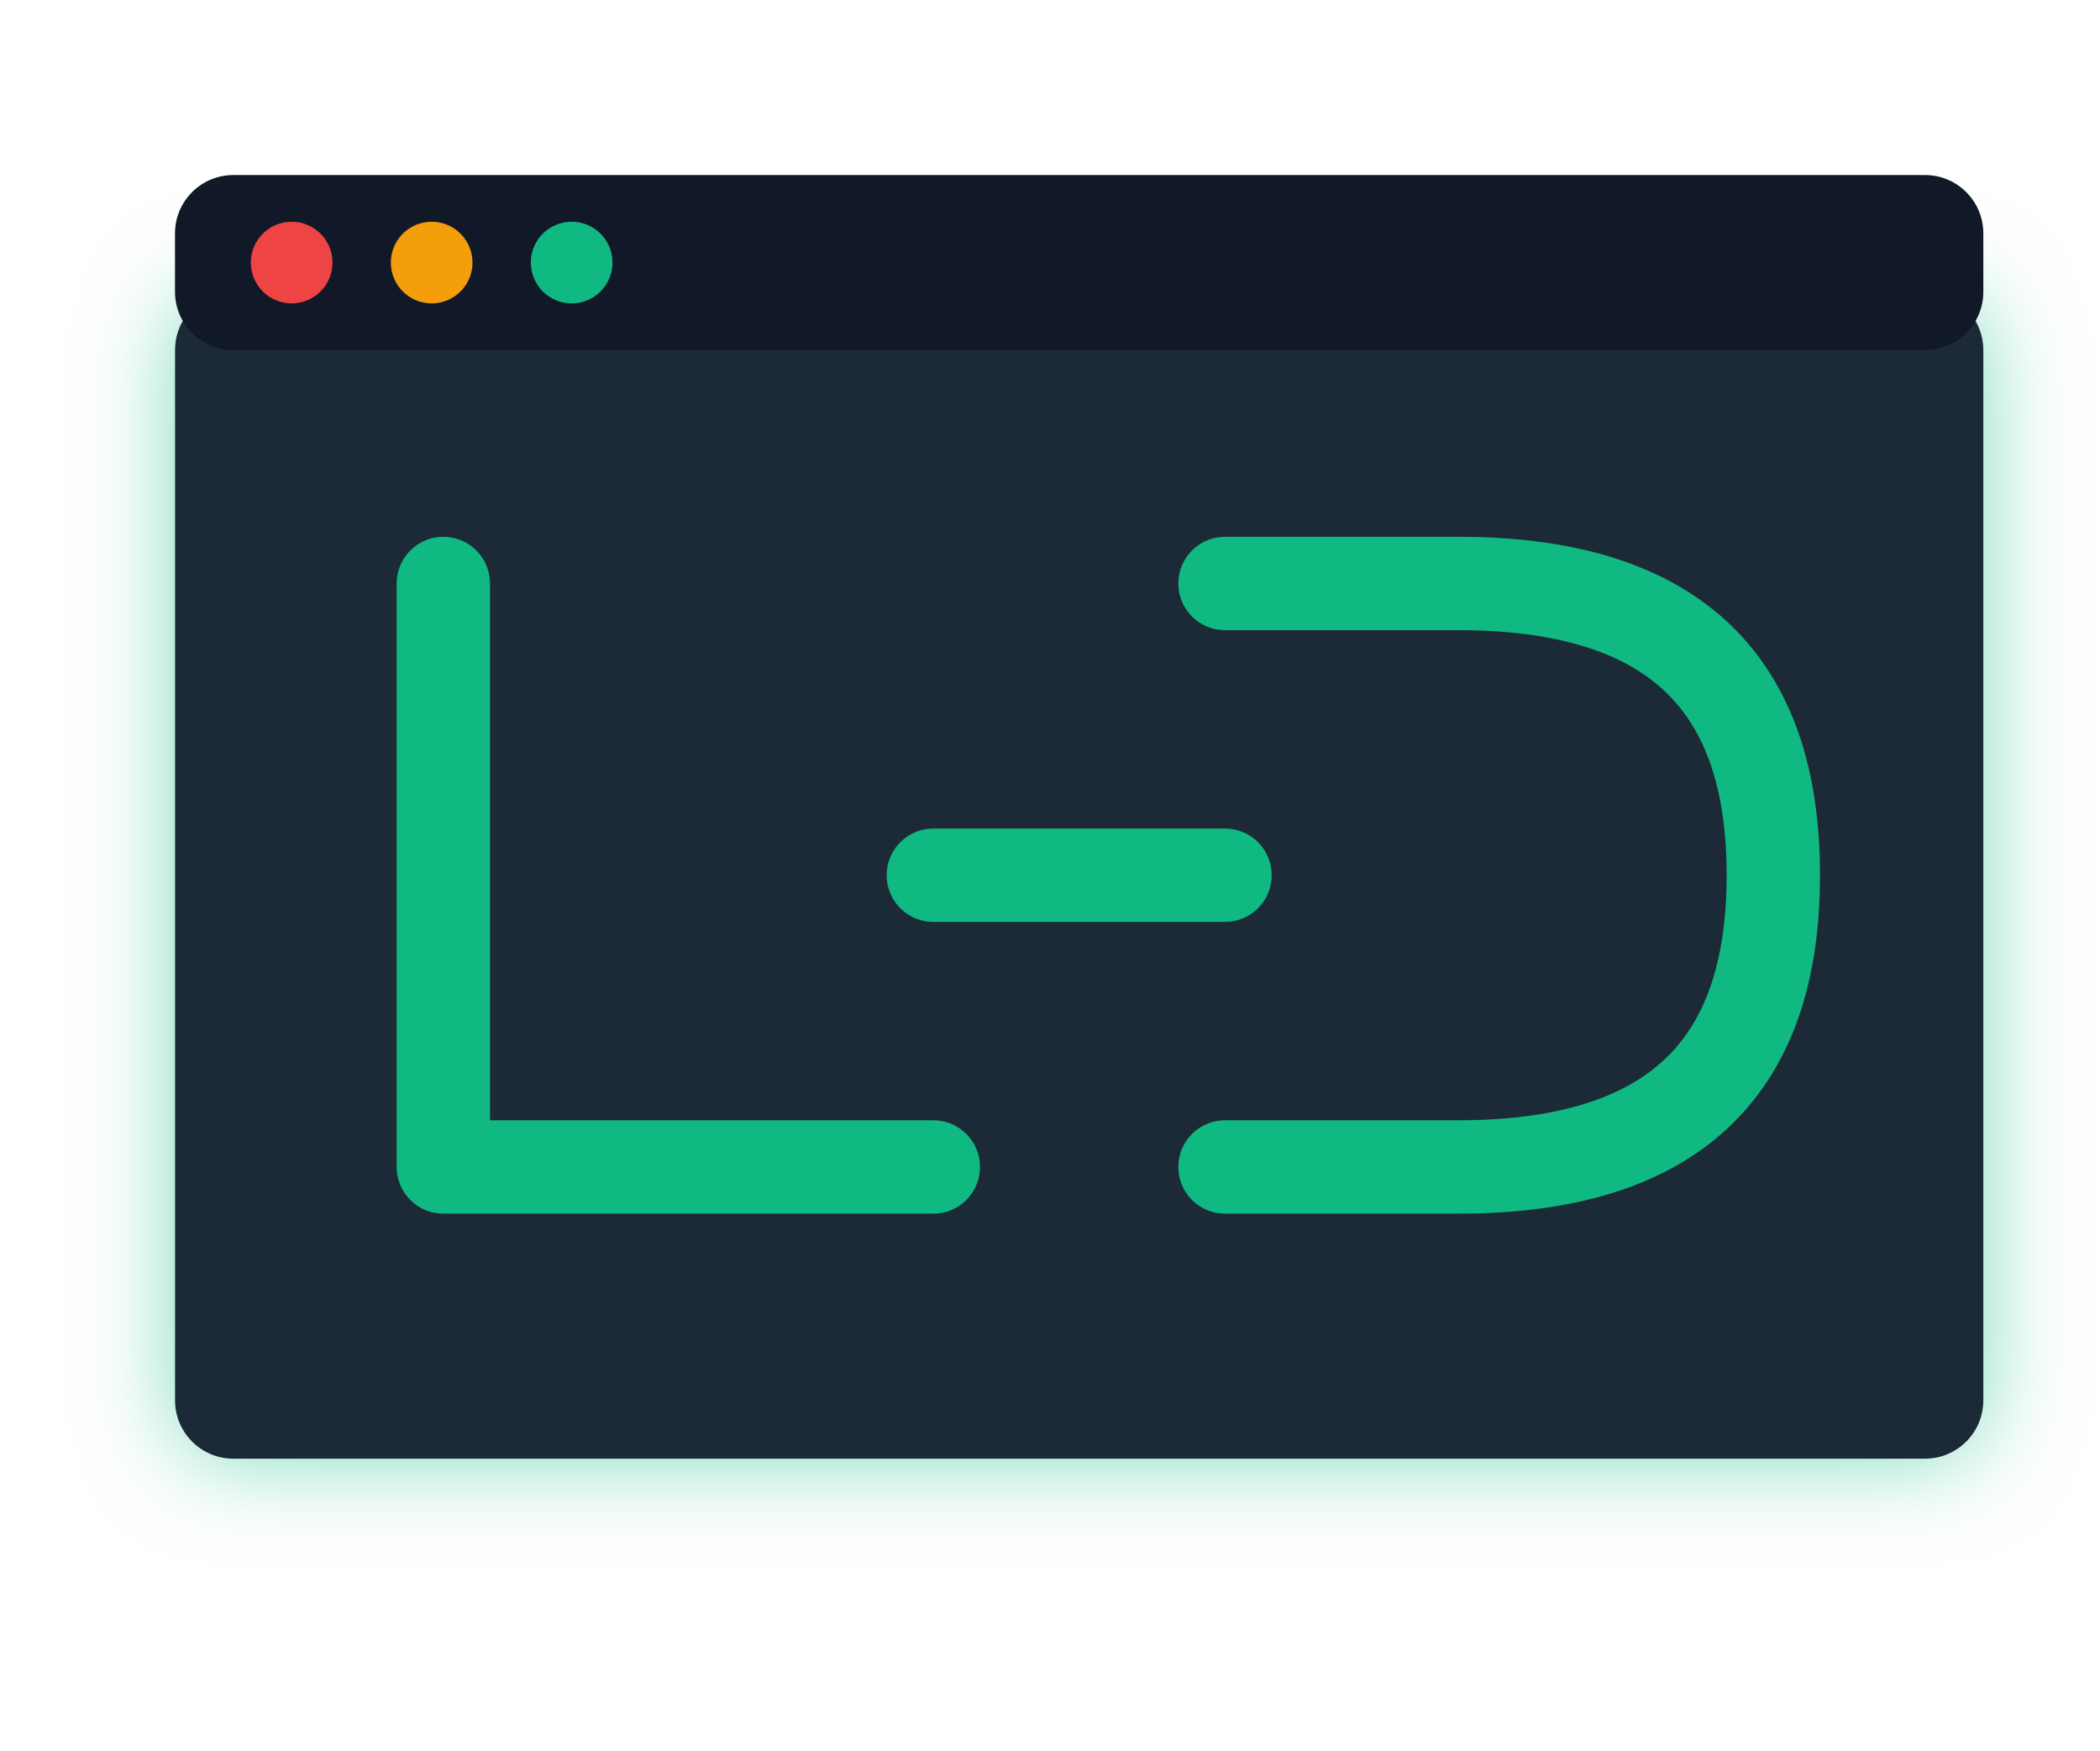
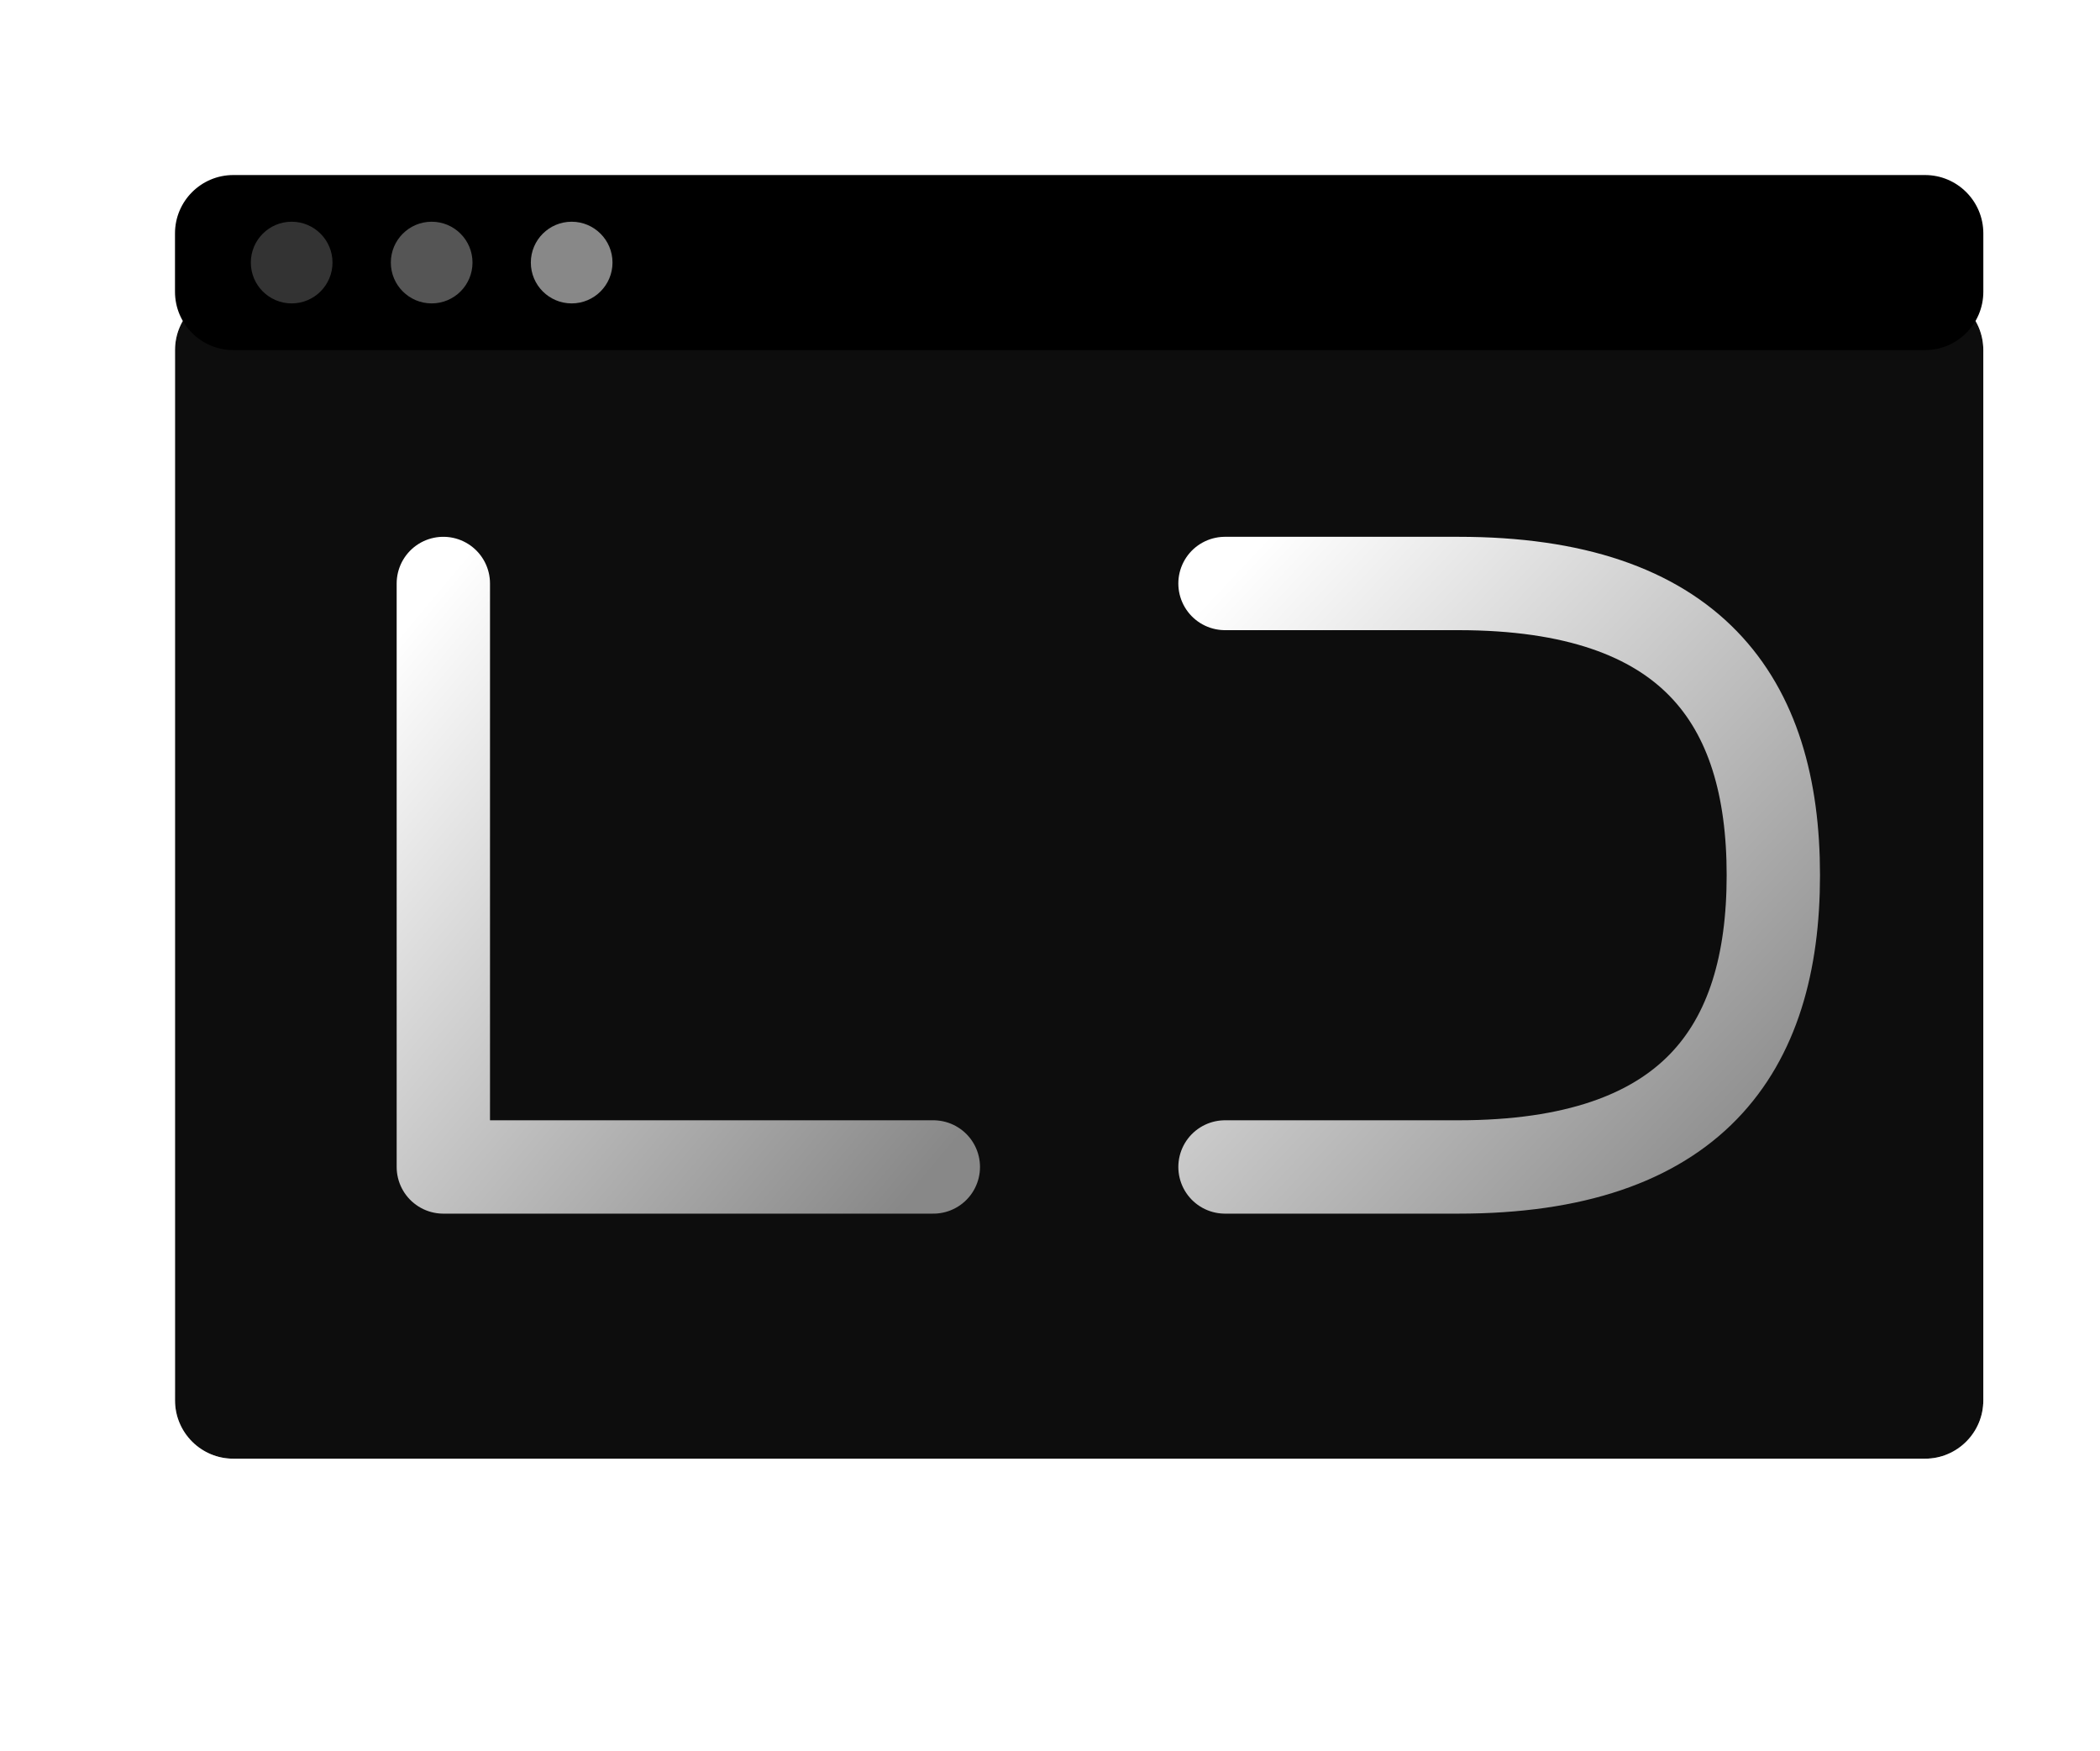
<svg xmlns="http://www.w3.org/2000/svg" width="180" height="150" viewBox="0 0 180 150">
-   <style>
-     .primary { fill: #10b981; }
-     .secondary { fill: #059669; }
-     .glow { filter: url(#glow); }
-   </style>
  <defs>
    <filter id="glow" x="-20%" y="-20%" width="140%" height="140%">
      <feGaussianBlur stdDeviation="4" result="blur" />
-       <feFlood flood-color="#10b981" flood-opacity="0.5" result="color" />
+       <feFlood flood-color="#ffffff" flood-opacity="0.2" result="color" />
      <feComposite operator="in" in="color" in2="blur" result="glow" />
      <feMerge>
        <feMergeNode in="glow" />
        <feMergeNode in="SourceGraphic" />
      </feMerge>
    </filter>
+     <linearGradient id="strokeGrad" x1="0%" y1="0%" x2="100%" y2="100%">
+       <stop offset="0%" stop-color="#ffffff" />
+       <stop offset="100%" stop-color="#888888" />
+     </linearGradient>
  </defs>
-   <rect x="15" y="25" width="155" height="100" rx="5" fill="#1f2937" class="glow" />
-   <rect x="15" y="15" width="155" height="15" rx="5" fill="#111827" />
-   <circle cx="25" cy="22.5" r="3.5" fill="#ef4444" />
-   <circle cx="37" cy="22.5" r="3.5" fill="#f59e0b" />
-   <circle cx="49" cy="22.5" r="3.5" fill="#10b981" />
-   <path d="M38 50 L38 100 L80 100" stroke="#10b981" stroke-width="8" fill="none" stroke-linecap="round" stroke-linejoin="round" />
-   <path d="M105 50 L125 50 C145 50, 152 60, 152 75 C152 90, 145 100, 125 100 L105 100" stroke="#10b981" stroke-width="8" fill="none" stroke-linecap="round" stroke-linejoin="round" />
-   <path d="M80 75 L105 75" stroke="#10b981" stroke-width="8" fill="none" stroke-linecap="round" />
+   <rect x="15" y="25" width="155" height="100" rx="5" fill="#111111" filter="url(#glow)" />
+   <rect x="15" y="15" width="155" height="15" rx="5" fill="#000000" />
+   <circle cx="25" cy="22.5" r="3.5" fill="#333333" />
+   <circle cx="37" cy="22.5" r="3.5" fill="#555555" />
+   <circle cx="49" cy="22.5" r="3.5" fill="#888888" />
+   <path d="M38 50 L38 100 L80 100" stroke="url(#strokeGrad)" stroke-width="8" fill="none" stroke-linecap="round" stroke-linejoin="round" />
+   <path d="M105 50 L125 50 C145 50, 152 60, 152 75 C152 90, 145 100, 125 100 L105 100" stroke="url(#strokeGrad)" stroke-width="8" fill="none" stroke-linecap="round" stroke-linejoin="round" />
+   <path d="M80 75 L105 75" stroke="url(#strokeGrad)" stroke-width="8" fill="none" stroke-linecap="round" />
</svg>
